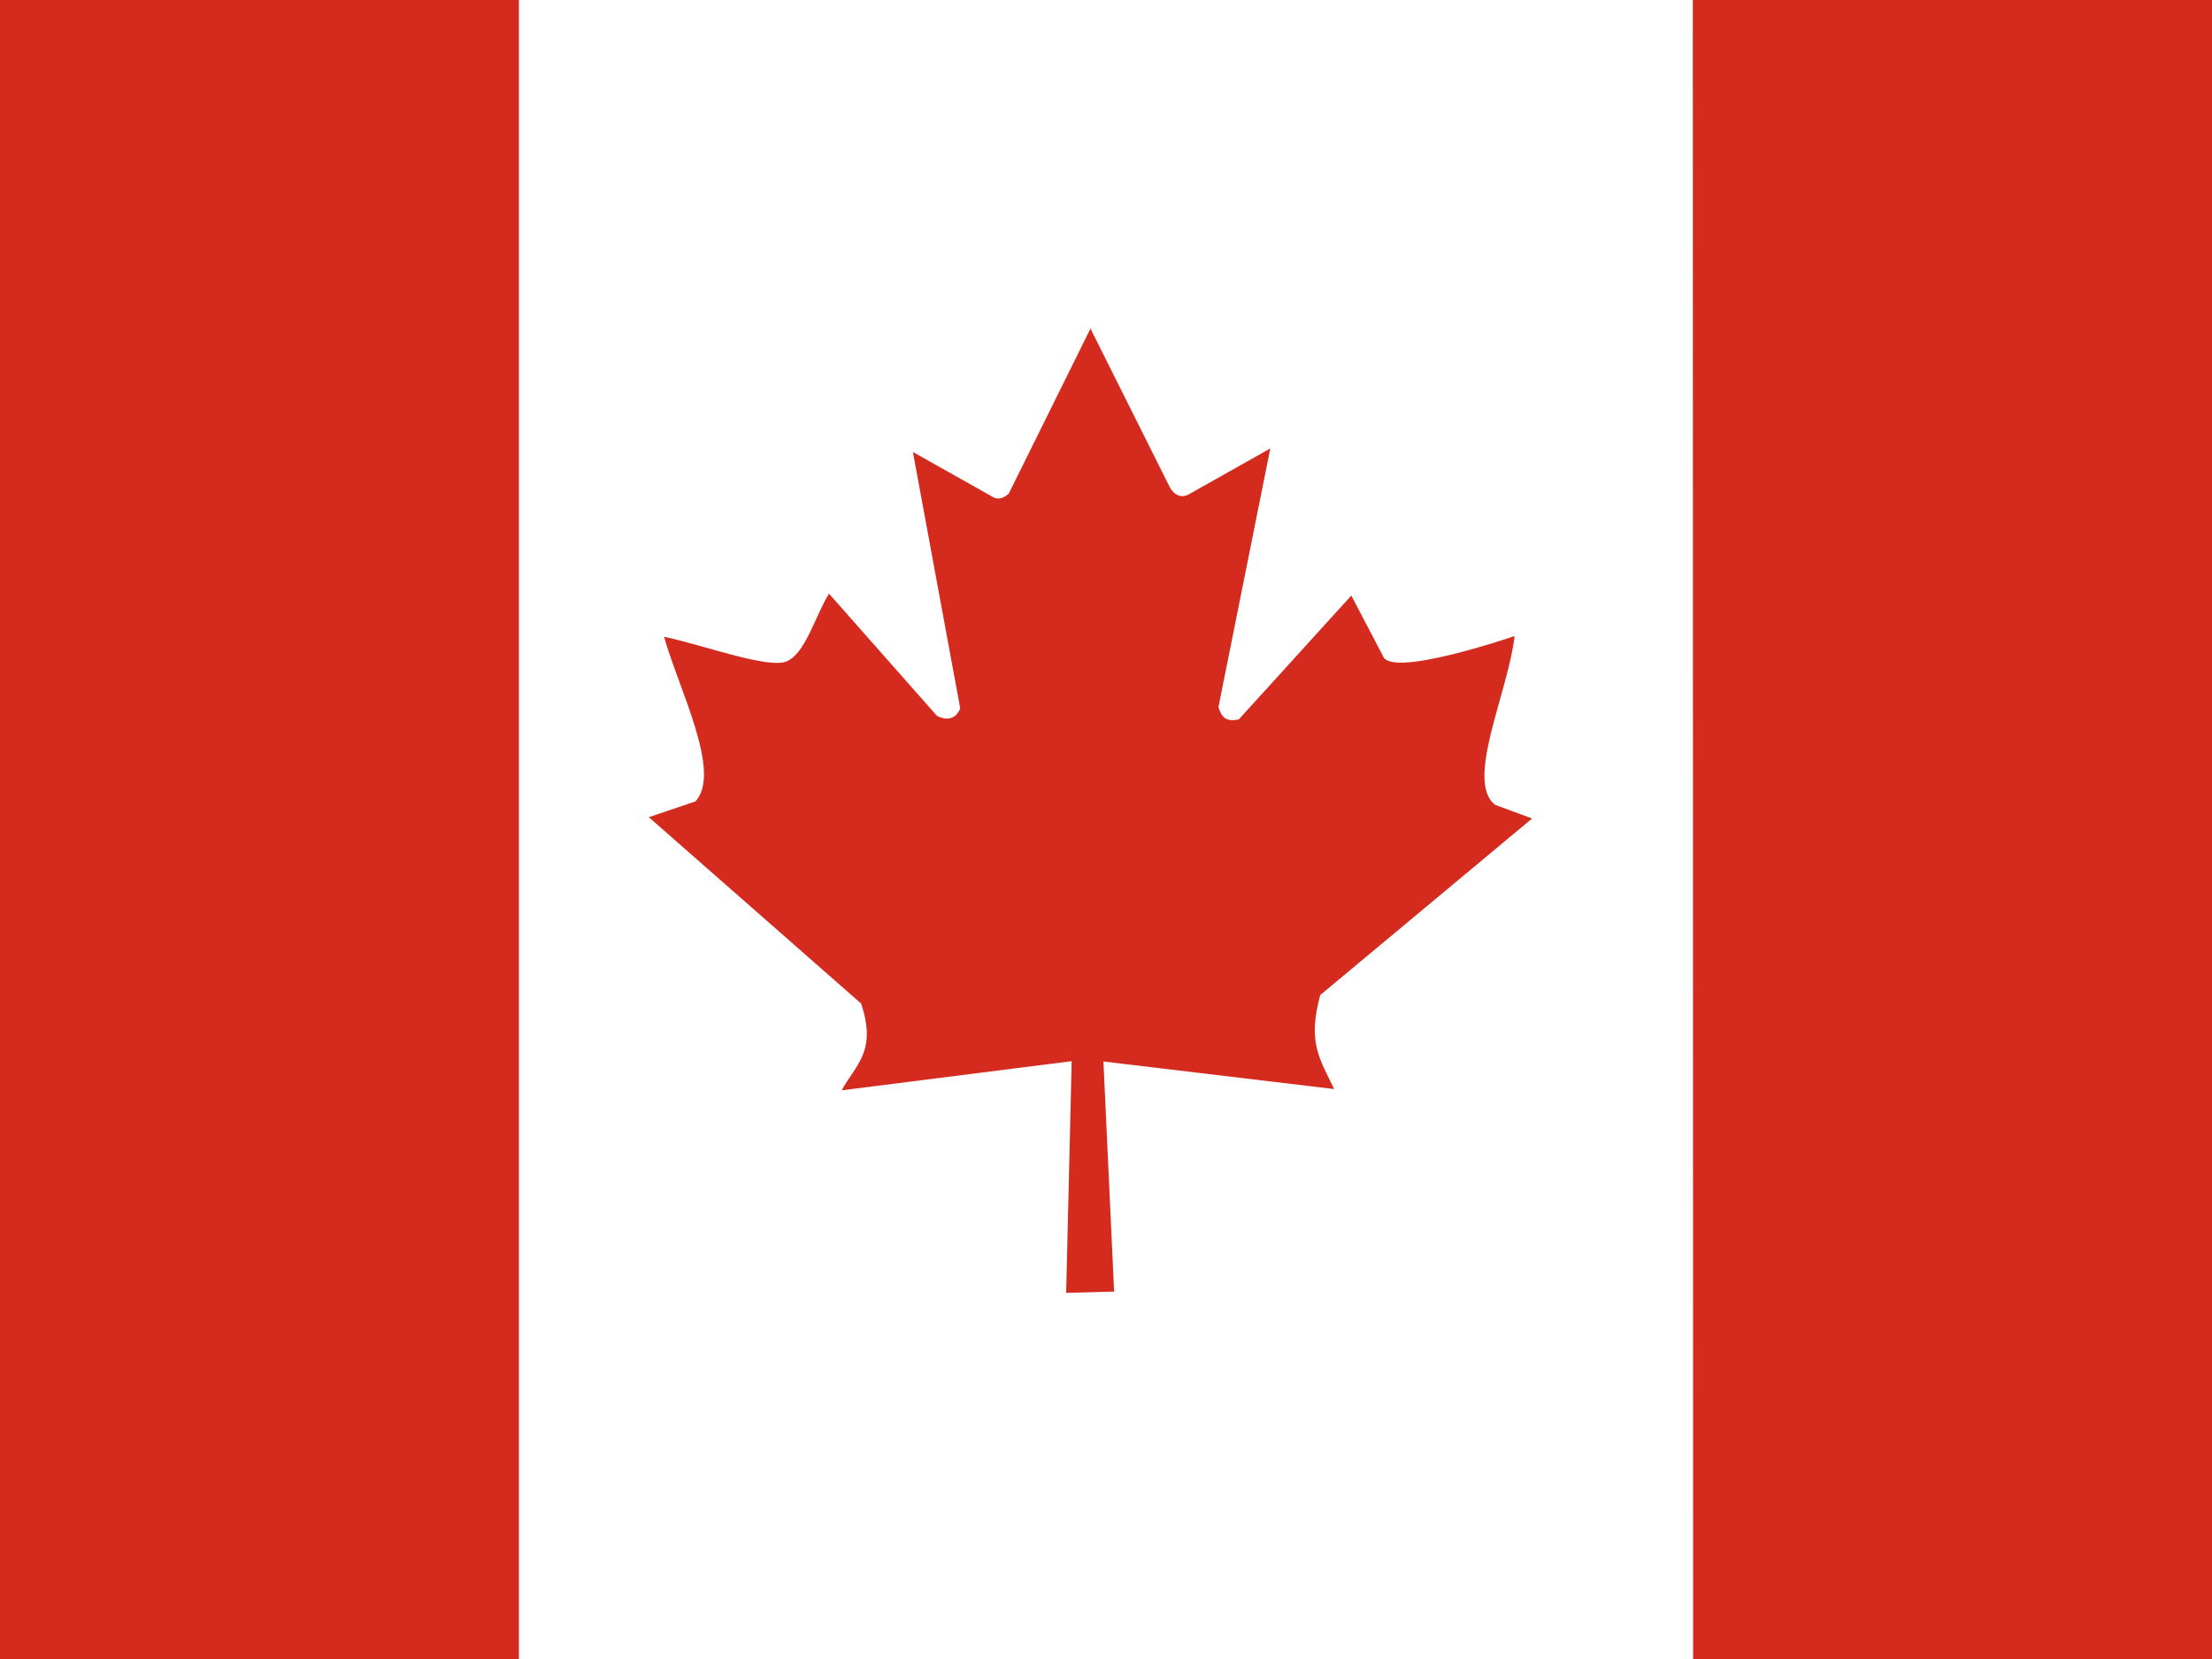
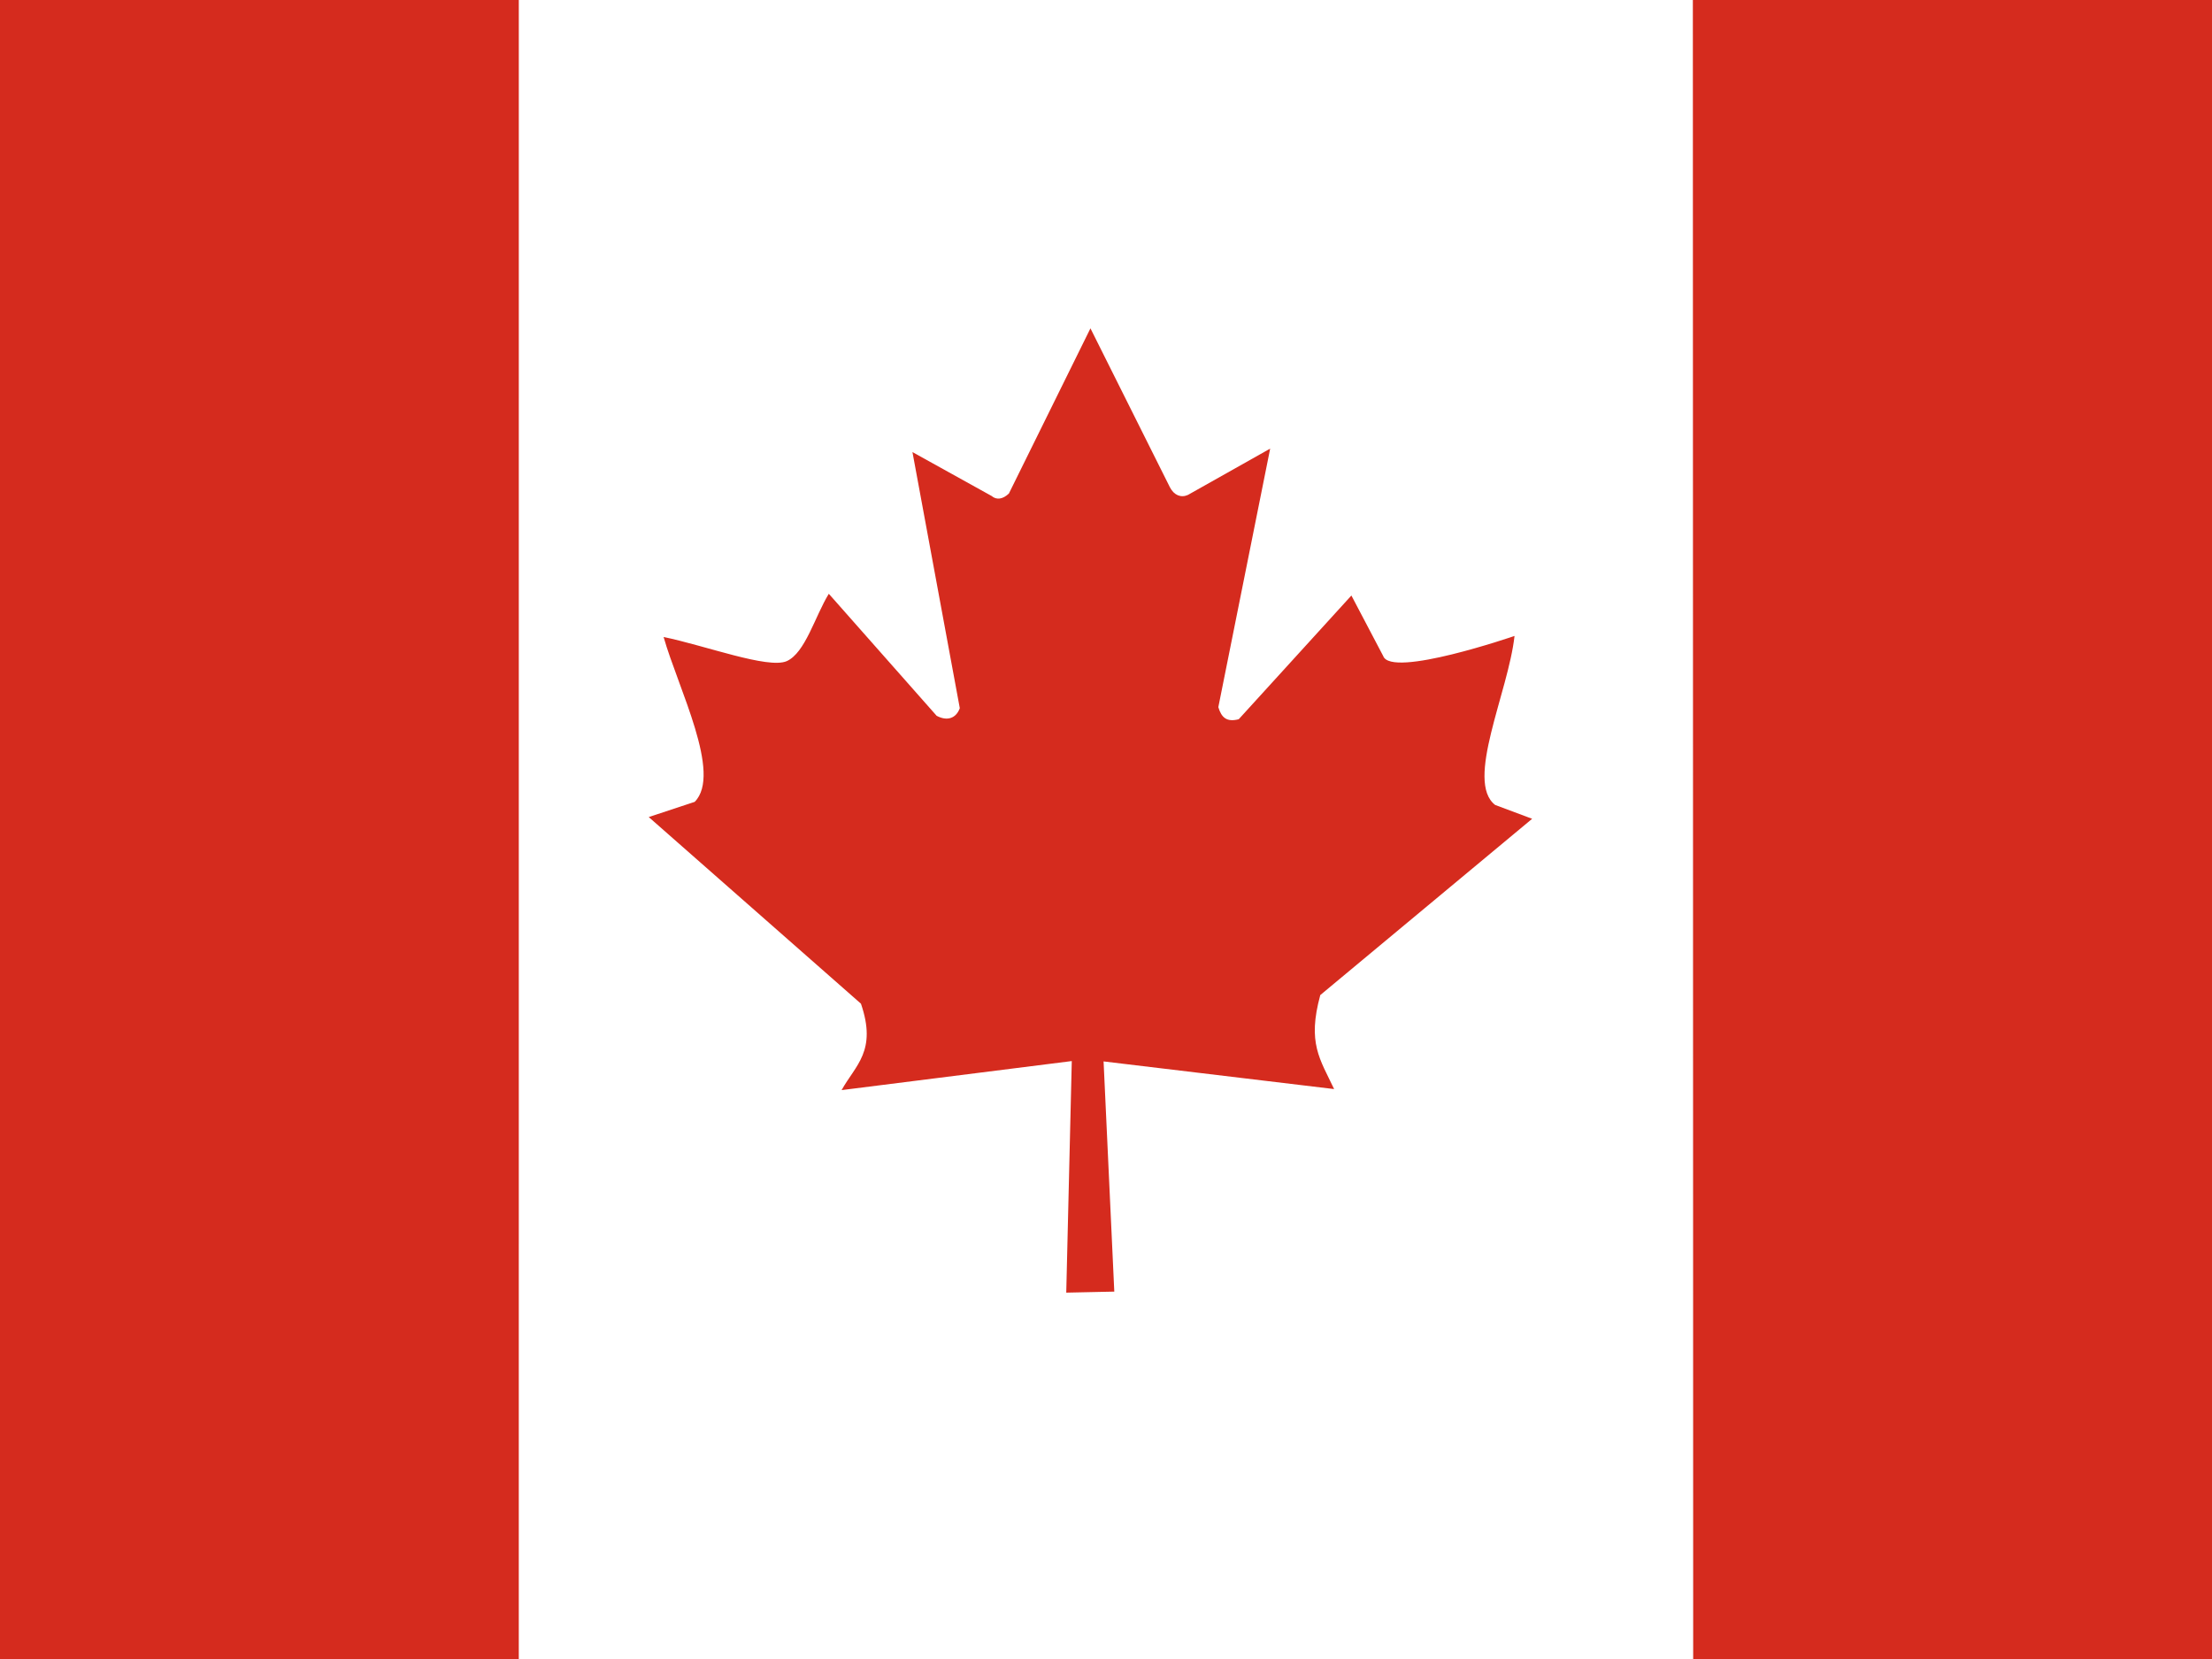
<svg xmlns="http://www.w3.org/2000/svg" id="flag-icons-ca" viewBox="0 0 640 480">
-   <path fill="#fff" d="M81.1 0h362.3v512H81.1z" transform="translate(74.1) scale(.9375)" />
-   <path fill="#d52b1e" d="M-100 0H81.1v512H-100zm543.4 0h181.1v512h-181zm-308 247.4-14.2 4.8 65.5 57.5c5 14.7-1.7 19-6 26.8l71-9L250 399l14.8-.4-3.3-71 71.2 8.5c-4.4-9.3-8.3-14.2-4.3-29l65.4-54.5-11.4-4.2c-9.4-7.2 4-34.7 6-52.1 0 0-38.1 13.1-40.6 6.2l-9.8-18.7-34.7 38.2c-3.8.9-5.4-.6-6.3-3.8l16-79.8-25.4 14.3c-2.1 1-4.2.2-5.6-2.3l-24.5-49-25.2 50.9c-1.9 1.8-3.8 2-5.4.8l-24.2-13.6 14.6 79.1c-1.2 3.2-4 4-7.2 2.3l-33.3-37.7c-4.3 7-7.2 18.3-13 20.9-5.7 2.4-25-4.8-37.9-7.6 4.4 15.9 18.2 42.3 9.5 51z" transform="translate(74.1) scale(.9375)" />
+   <path fill="#fff" d="M150.1 0h339.7v480H150z" />
+   <path fill="#d52b1e" d="M-19.7 0h169.8v480H-19.7zm509.5 0h169.8v480H489.9zM201 232l-13.3 4.4 61.4 54c4.7 13.7-1.6 17.8-5.6 25l66.6-8.4-1.6 67 13.9-.3-3.1-66.6 66.7 8c-4.1-8.7-7.8-13.3-4-27.2l61.3-51-10.7-4c-8.8-6.8 3.8-32.6 5.6-48.9 0 0-35.7 12.3-38 5.8l-9.2-17.5-32.6 35.8c-3.5.9-5-.5-5.9-3.5l15-74.8-23.8 13.4c-2 .9-4 .1-5.2-2.2l-23-46-23.6 47.8c-1.8 1.7-3.6 1.9-5 .7L264 130.8l13.7 74.1c-1.1 3-3.7 3.8-6.7 2.2l-31.2-35.3c-4 6.5-6.8 17.1-12.2 19.5-5.4 2.3-23.5-4.5-35.6-7 4.2 14.8 17 39.6 9 47.7z" />
</svg>
